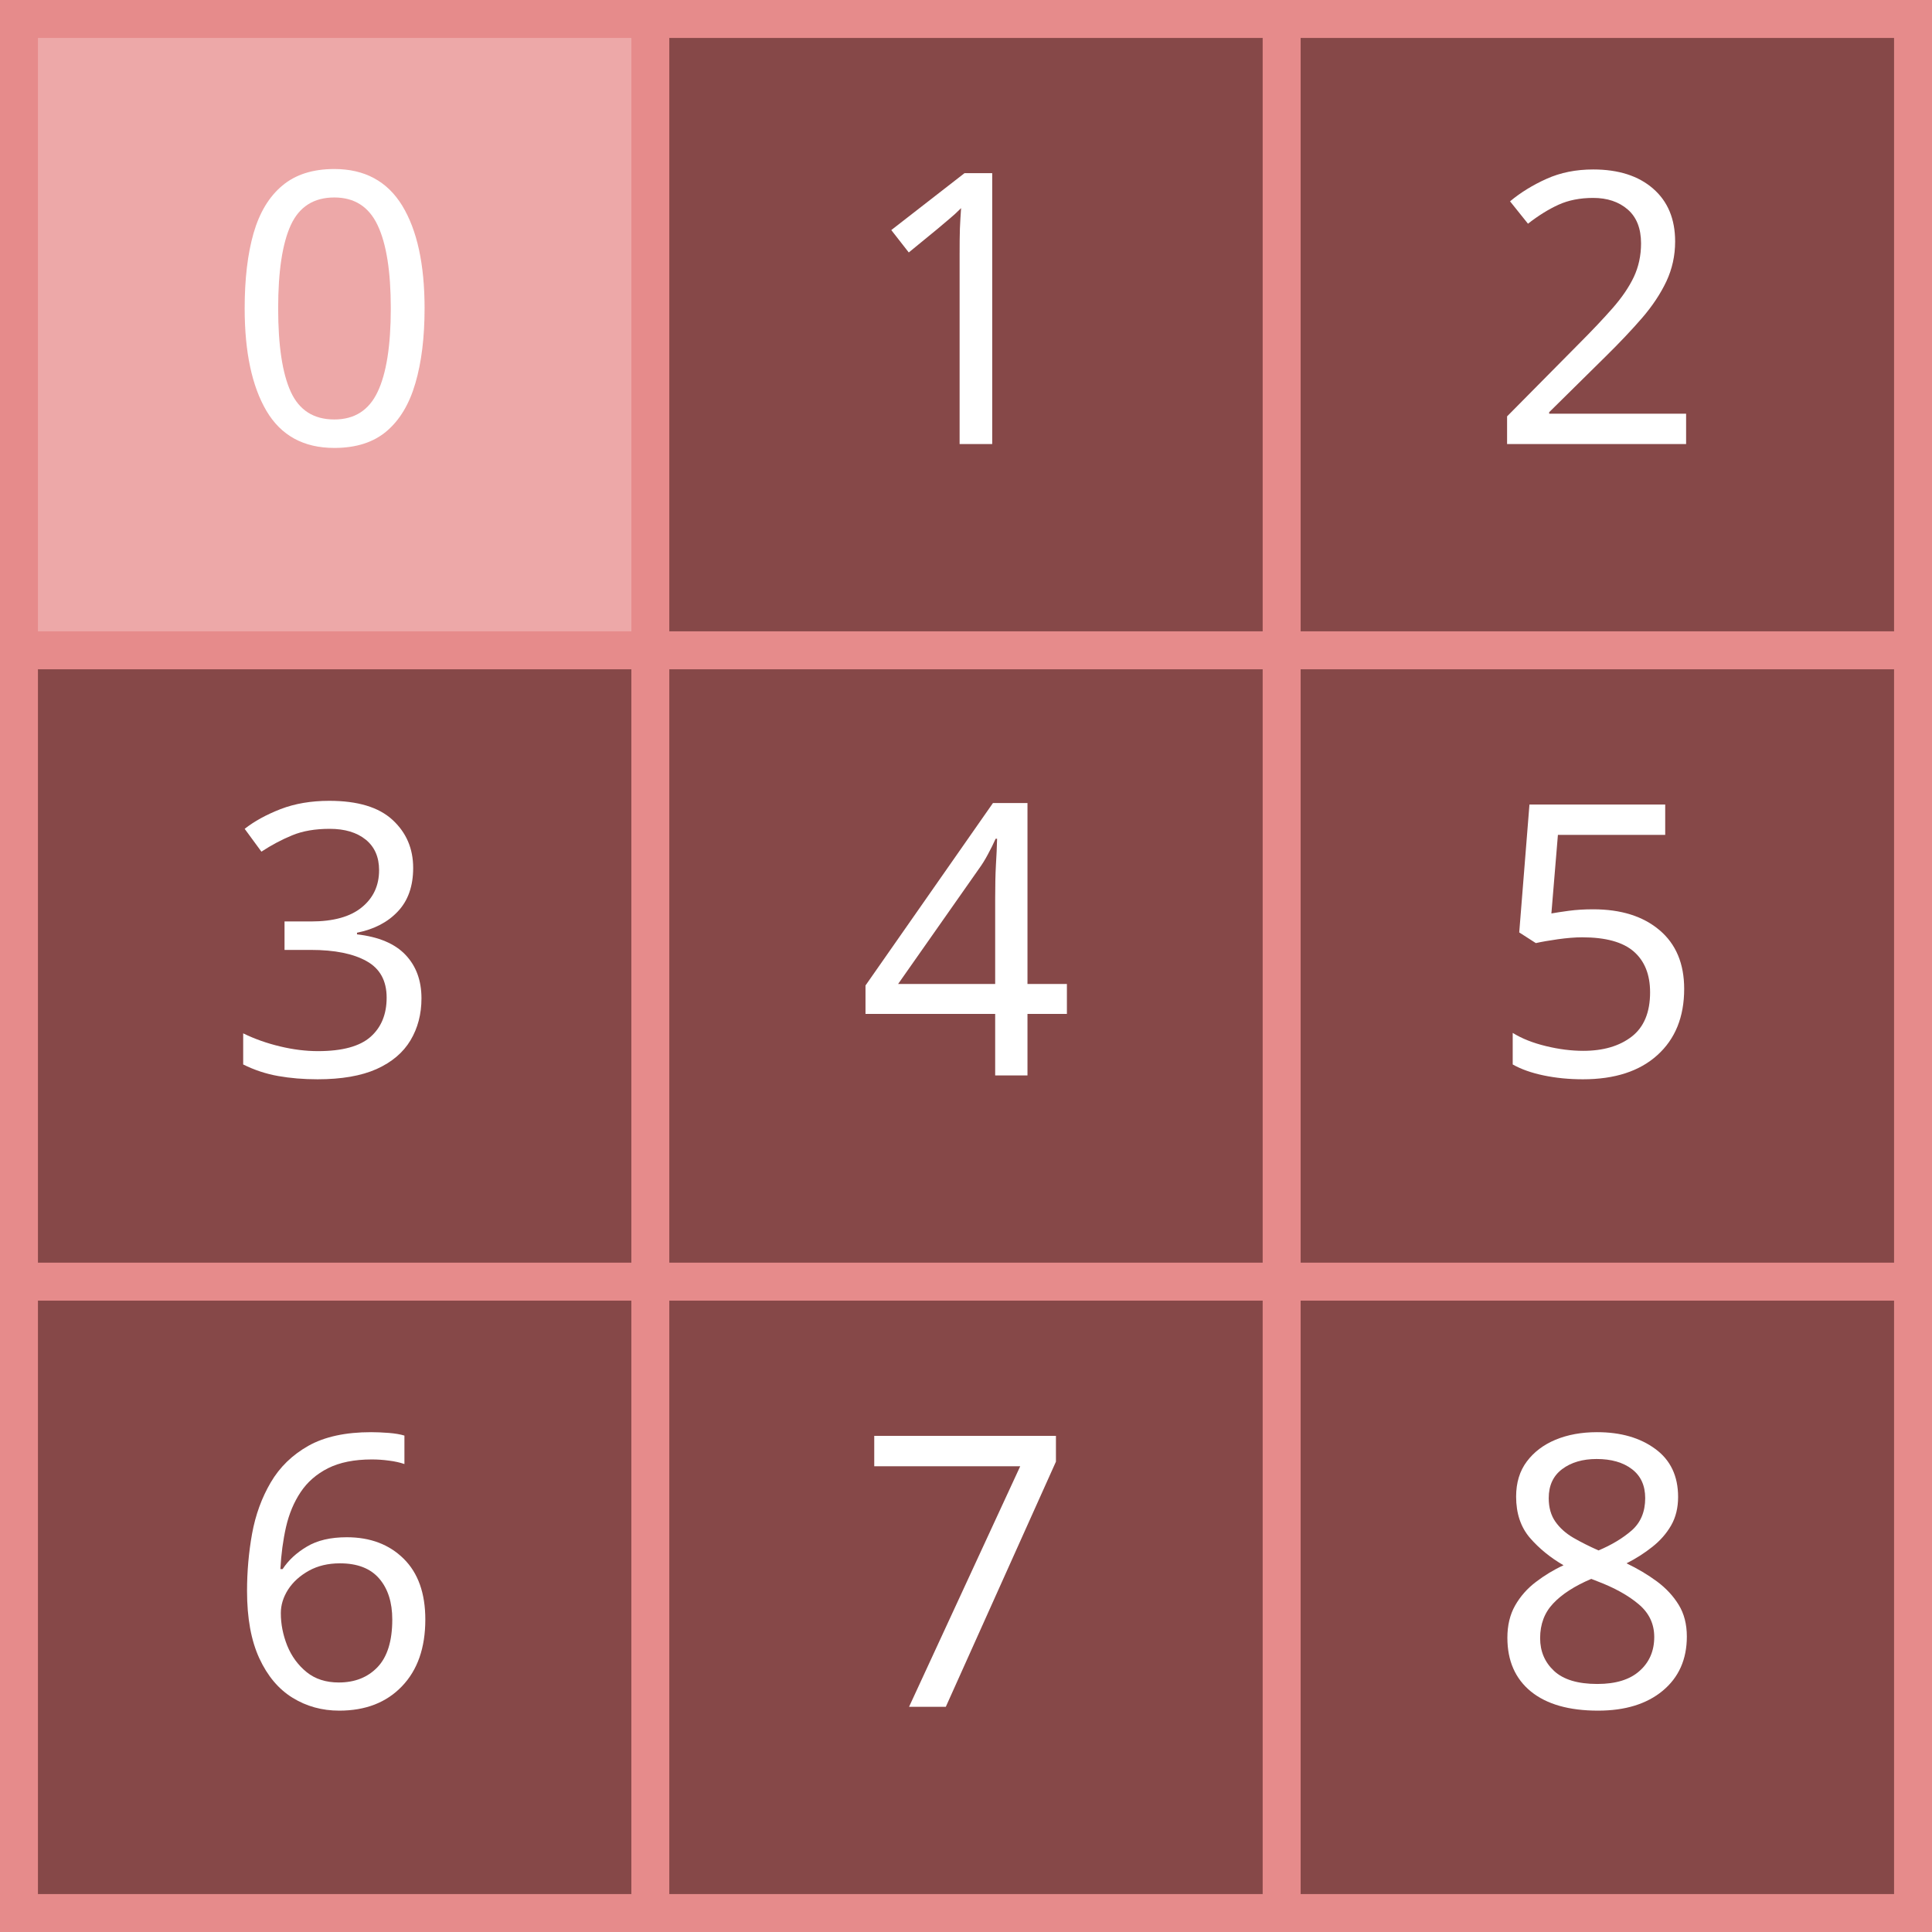
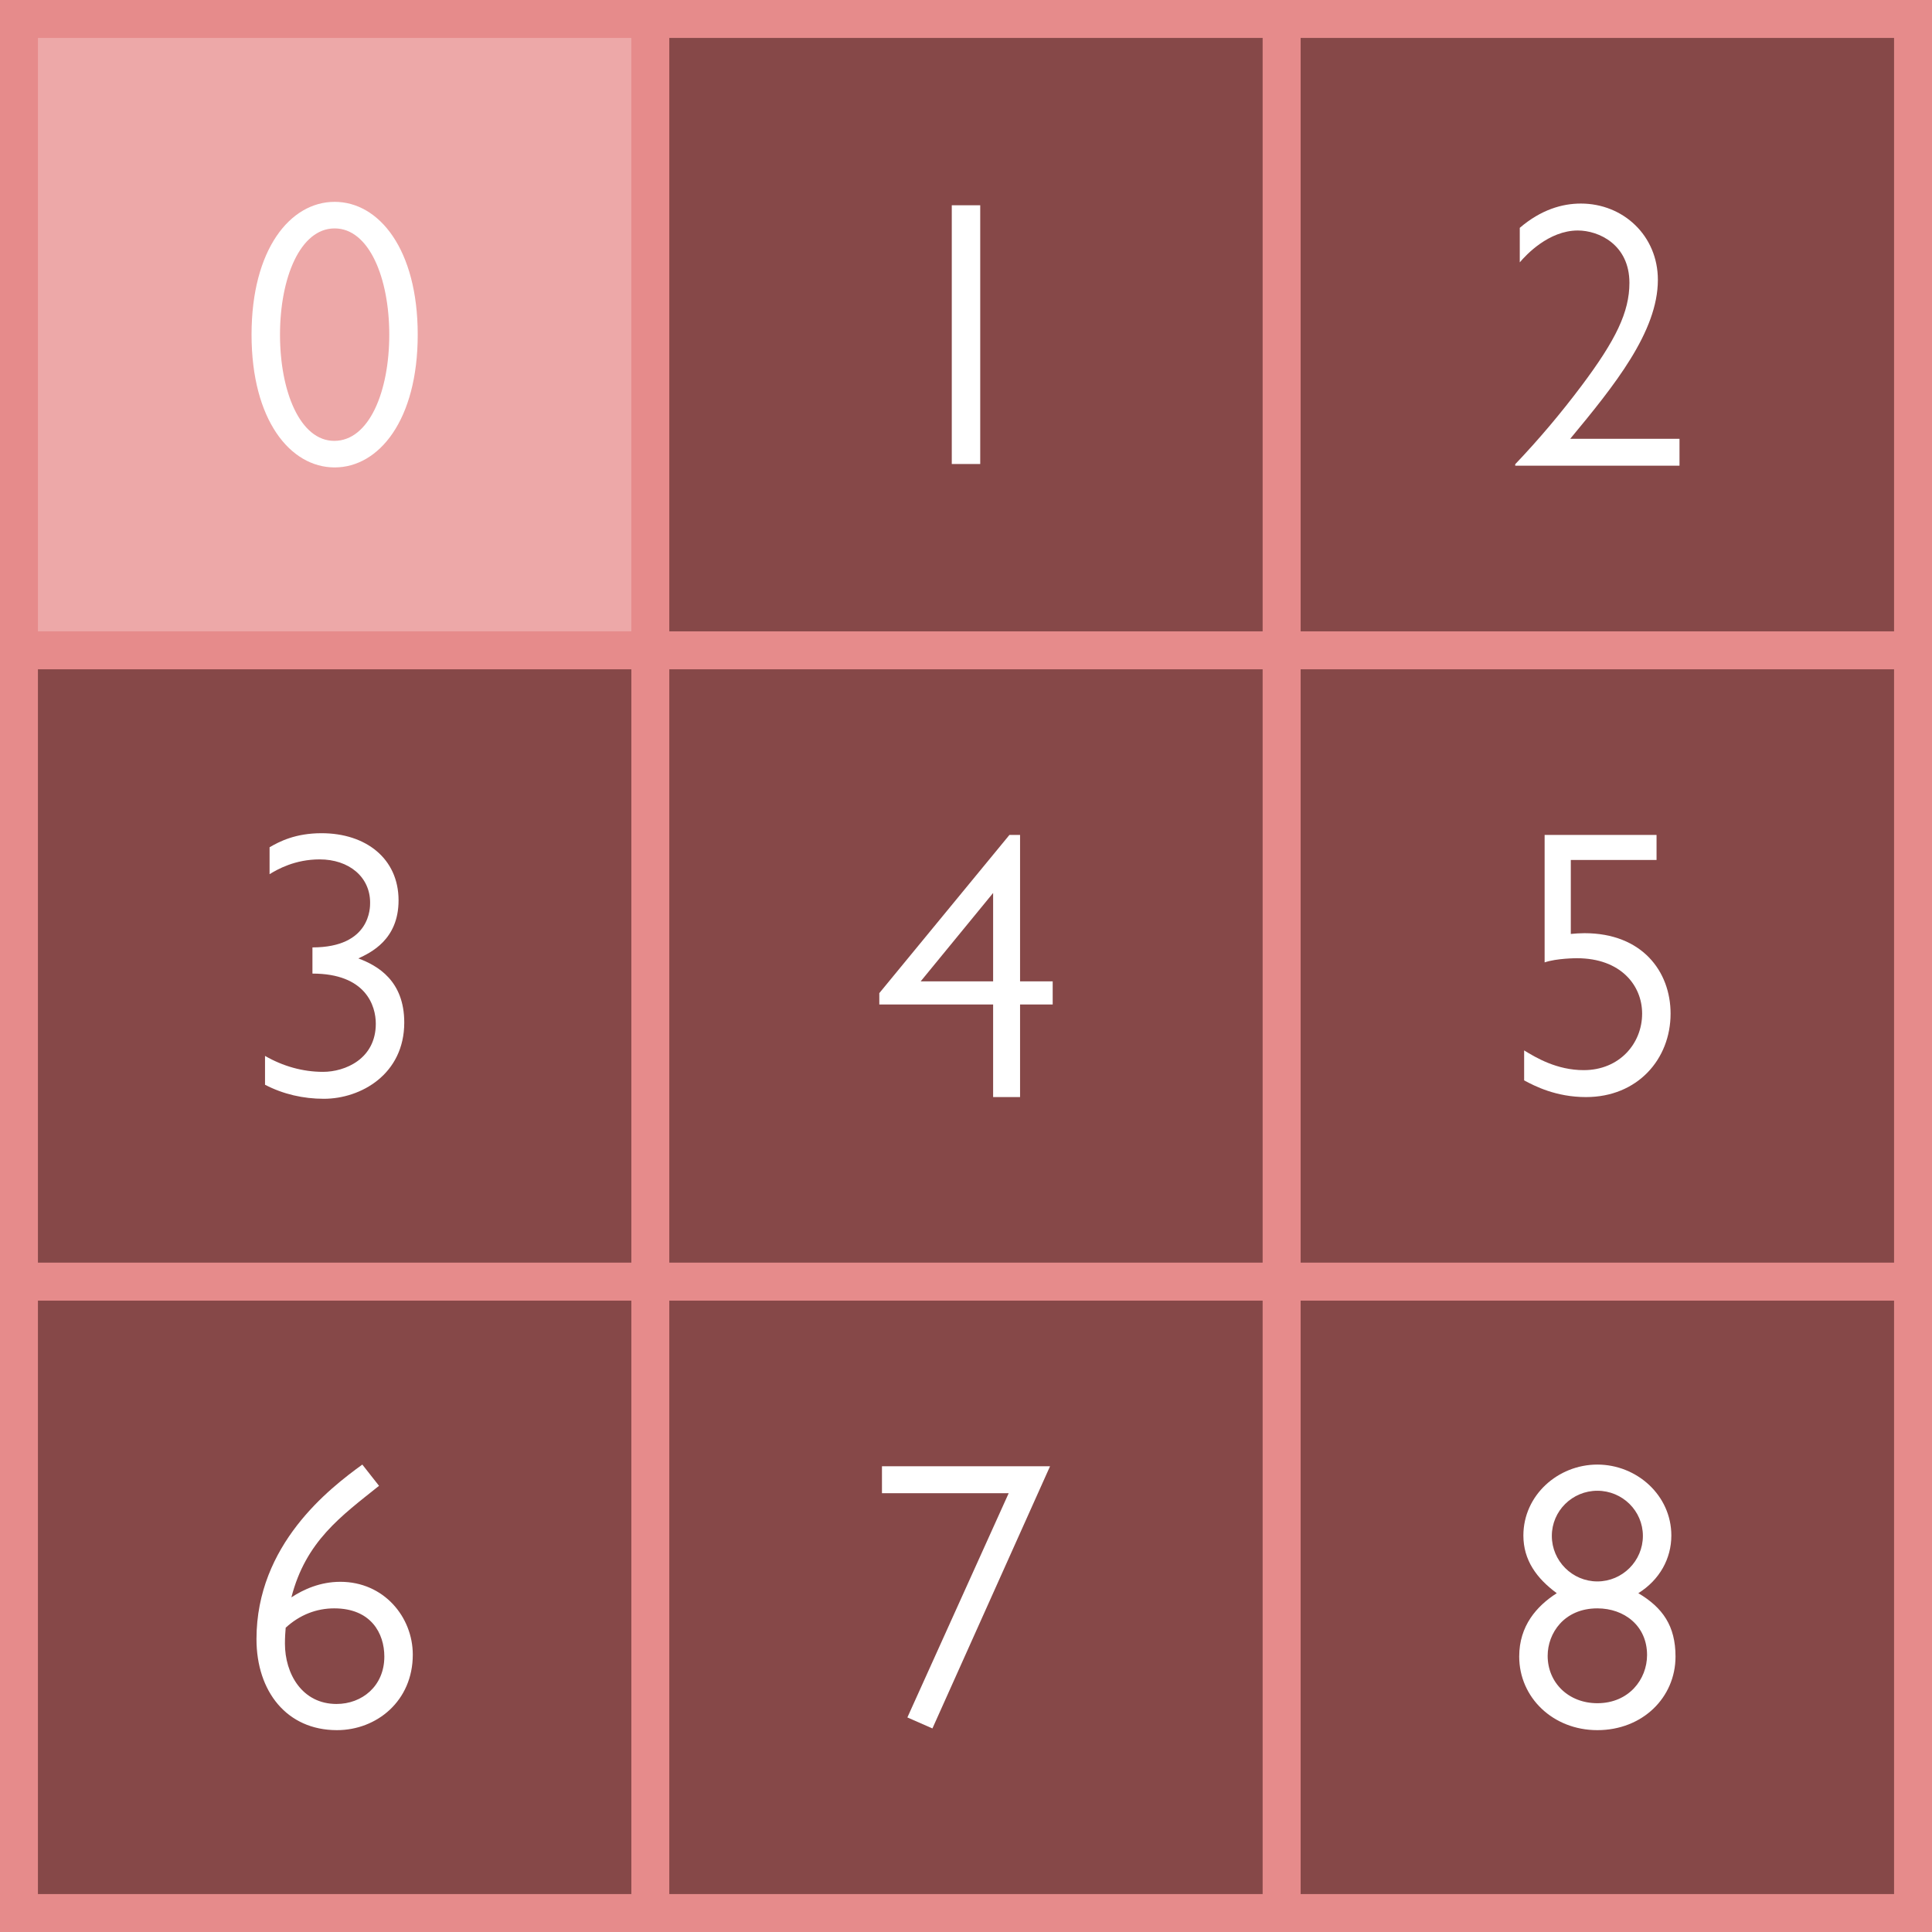
- <svg xmlns="http://www.w3.org/2000/svg" version="1.1" width="101.848" height="101.848" viewBox="0,0,101.848,101.848">
-   <g transform="translate(-189.0759,-129.0759)">
-     <g stroke-miterlimit="10">
-       <path d="M190.076,163.359v-33.283h33.283v33.283z" fill="#eda8a8" stroke="#e68b8b" stroke-width="2" />
-       <path d="M223.359,163.359v-33.283h33.283v33.283z" fill="#864848" stroke="#e68b8b" stroke-width="2" />
-       <path d="M256.641,163.359v-33.283h33.283v33.283z" fill="#864848" stroke="#e68b8b" stroke-width="2" />
-       <text transform="translate(200.9973,152.486) scale(0.5,0.5)" font-size="40" xml:space="preserve" fill="#ffffff" stroke="none" stroke-width="1" font-family="Sans Serif" font-weight="normal" text-anchor="start">
-         <tspan x="0" dy="0">0</tspan>
-       </text>
-       <text transform="translate(234.28,152.486) scale(0.5,0.5)" font-size="40" xml:space="preserve" fill="#ffffff" stroke="none" stroke-width="1" font-family="Sans Serif" font-weight="normal" text-anchor="start">
-         <tspan x="0" dy="0">1</tspan>
-       </text>
-       <text transform="translate(267.5627,152.486) scale(0.5,0.5)" font-size="40" xml:space="preserve" fill="#ffffff" stroke="none" stroke-width="1" font-family="Sans Serif" font-weight="normal" text-anchor="start">
-         <tspan x="0" dy="0">2</tspan>
-       </text>
-       <path d="M190.076,196.641v-33.283h33.283v33.283z" fill="#864848" stroke="#e68b8b" stroke-width="2" />
-       <path d="M223.359,196.641v-33.283h33.283v33.283z" fill="#864848" stroke="#e68b8b" stroke-width="2" />
-       <path d="M256.641,196.641v-33.283h33.283v33.283z" fill="#864848" stroke="#e68b8b" stroke-width="2" />
-       <text transform="translate(200.9973,185.7688) scale(0.5,0.5)" font-size="40" xml:space="preserve" fill="#ffffff" stroke="none" stroke-width="1" font-family="Sans Serif" font-weight="normal" text-anchor="start">
-         <tspan x="0" dy="0">3</tspan>
-       </text>
-       <text transform="translate(234.28,185.7688) scale(0.5,0.5)" font-size="40" xml:space="preserve" fill="#ffffff" stroke="none" stroke-width="1" font-family="Sans Serif" font-weight="normal" text-anchor="start">
-         <tspan x="0" dy="0">4</tspan>
-       </text>
-       <text transform="translate(267.5627,185.7688) scale(0.5,0.5)" font-size="40" xml:space="preserve" fill="#ffffff" stroke="none" stroke-width="1" font-family="Sans Serif" font-weight="normal" text-anchor="start">
-         <tspan x="0" dy="0">5</tspan>
-       </text>
-       <path d="M190.076,229.924v-33.283h33.283v33.283z" fill="#864848" stroke="#e68b8b" stroke-width="2" />
-       <path d="M223.359,229.924v-33.283h33.283v33.283z" fill="#864848" stroke="#e68b8b" stroke-width="2" />
-       <path d="M256.641,229.924v-33.283h33.283v33.283z" fill="#864848" stroke="#e68b8b" stroke-width="2" />
-       <text transform="translate(200.9973,219.0515) scale(0.5,0.5)" font-size="40" xml:space="preserve" fill="#ffffff" stroke="none" stroke-width="1" font-family="Sans Serif" font-weight="normal" text-anchor="start">
-         <tspan x="0" dy="0">6</tspan>
-       </text>
-       <text transform="translate(234.28,219.0515) scale(0.5,0.5)" font-size="40" xml:space="preserve" fill="#ffffff" stroke="none" stroke-width="1" font-family="Sans Serif" font-weight="normal" text-anchor="start">
-         <tspan x="0" dy="0">7</tspan>
-       </text>
-       <text transform="translate(267.5627,219.0515) scale(0.5,0.5)" font-size="40" xml:space="preserve" fill="#ffffff" stroke="none" stroke-width="1" font-family="Sans Serif" font-weight="normal" text-anchor="start">
-         <tspan x="0" dy="0">8</tspan>
-       </text>
+ <svg xmlns="http://www.w3.org/2000/svg" version="1.1" width="108" height="108" viewBox="0 0 108 108" id="svg14">
+   <defs id="defs14" />
+   <g transform="translate(-189.0762,-129.0762)" id="g14">
+     <g stroke-miterlimit="10" id="g13">
+       <g id="g23" transform="matrix(1.060407,0,0,1.060407,-11.42158,-7.79714)" style="stroke-width:0.943">
+         <g id="path1" style="opacity:1;stroke-width:0.943">
+           <path style="baseline-shift:baseline;display:inline;overflow:visible;vector-effect:none;fill:#eda8a8;stroke-width:0.943;enable-background:accumulate;stop-color:#000000;stop-opacity:1" d="m 190.076,163.359 v -33.283 h 33.283 v 33.283 z" id="path28" />
+           <path style="baseline-shift:baseline;display:inline;overflow:visible;vector-effect:none;fill:#e68b8b;stroke-width:0.943;enable-background:accumulate;stop-color:#000000;stop-opacity:1" d="m 189.076,129.076 v 35.283 h 35.283 v -35.283 z m 2,2 h 31.283 v 31.283 h -31.283 z" id="path29" />
+         </g>
+         <path d="m 202.337,146.717 c 0,4.5 2.04,7 4.38,7 2.34,0 4.38,-2.5 4.38,-7 0,-4.5 -2.04,-7 -4.38,-7 -2.34,0 -4.38,2.5 -4.38,7 z m 7.26,0 c 0,3 -1.06,5.6 -2.9,5.6 -1.8,0 -2.86,-2.6 -2.86,-5.6 0,-2.98 1.06,-5.6 2.88,-5.6 1.82,0 2.88,2.62 2.88,5.6 z" id="text3" style="font-size:20px;font-family:'Gill Sans';-inkscape-font-specification:'Gill Sans';fill:#ffffff;stroke-width:0.472" aria-label="0" />
+       </g>
+       <g id="g22" transform="matrix(1.060407,0,0,1.060407,-11.42158,-7.79714)" style="stroke-width:0.943">
+         <g id="path2" style="opacity:1;stroke-width:0.943">
+           <path style="baseline-shift:baseline;display:inline;overflow:visible;vector-effect:none;fill:#864848;stroke-width:0.943;enable-background:accumulate;stop-color:#000000;stop-opacity:1" d="m 223.359,163.359 v -33.283 h 33.283 v 33.283 z" id="path30" />
+           <path style="baseline-shift:baseline;display:inline;overflow:visible;vector-effect:none;fill:#e68b8b;stroke-width:0.943;enable-background:accumulate;stop-color:#000000;stop-opacity:1" d="m 222.359,129.076 v 35.283 h 35.281 v -35.283 z m 2,2 h 31.281 v 31.283 h -31.281 z" id="path31" />
+         </g>
+         <path d="m 240.75,139.897 h -1.5 v 13.64 h 1.5 z" id="text4" style="font-size:20px;font-family:'Gill Sans';-inkscape-font-specification:'Gill Sans';fill:#ffffff;stroke-width:0.472" aria-label="1" />
+       </g>
+       <g id="g21" transform="matrix(1.060407,0,0,1.060407,-11.42158,-7.79714)" style="stroke-width:0.943">
+         <g id="path3" style="opacity:1;stroke-width:0.943">
+           <path style="baseline-shift:baseline;display:inline;overflow:visible;vector-effect:none;fill:#864848;stroke-width:0.943;enable-background:accumulate;stop-color:#000000;stop-opacity:1" d="m 256.641,163.359 v -33.283 h 33.283 v 33.283 z" id="path40" />
+           <path style="baseline-shift:baseline;display:inline;overflow:visible;vector-effect:none;fill:#e68b8b;stroke-width:0.943;enable-background:accumulate;stop-color:#000000;stop-opacity:1" d="m 255.641,129.076 v 35.283 h 35.283 v -35.283 z m 2,2 h 31.283 v 31.283 h -31.283 z" id="path41" />
+         </g>
+         <path d="m 271.853,152.207 c 2.32,-2.8 4.62,-5.64 4.62,-8.38 0,-2.32 -1.82,-4.02 -4.06,-4.02 -0.98,0 -2.1,0.32 -3.22,1.28 v 1.82 c 0.32,-0.38 1.52,-1.68 3.06,-1.68 1.1,0 2.72,0.74 2.72,2.76 0,1.54 -0.72,3.02 -2.52,5.42 -1.08,1.44 -2.26,2.84 -3.5,4.14 v 0.08 h 8.66 v -1.42 z" id="text5" style="font-size:20px;font-family:'Gill Sans';-inkscape-font-specification:'Gill Sans';fill:#ffffff;stroke-width:0.472" aria-label="2" />
+       </g>
+       <g id="g20" transform="matrix(1.060407,0,0,1.060407,-11.42158,-7.79714)" style="stroke-width:0.943">
+         <g id="path5" style="opacity:1;stroke-width:0.943">
+           <path style="baseline-shift:baseline;display:inline;overflow:visible;vector-effect:none;fill:#864848;stroke-width:0.943;enable-background:accumulate;stop-color:#000000;stop-opacity:1" d="m 190.076,196.641 v -33.283 h 33.283 v 33.283 z" id="path26" />
+           <path style="baseline-shift:baseline;display:inline;overflow:visible;vector-effect:none;fill:#e68b8b;stroke-width:0.943;enable-background:accumulate;stop-color:#000000;stop-opacity:1" d="m 189.076,162.359 v 35.281 h 35.283 v -35.281 z m 2,2 h 31.283 v 31.281 h -31.283 z" id="path27" />
+         </g>
+         <path d="m 203.047,186.26 c 0.96,0.5 2.02,0.74 3.1,0.74 1.96,0 4.24,-1.3 4.24,-4.02 0,-2.2 -1.4,-3 -2.42,-3.38 0.64,-0.3 2.12,-0.98 2.12,-3.06 0,-2.2 -1.72,-3.54 -4.06,-3.54 -1.38,0 -2.22,0.44 -2.74,0.74 v 1.42 c 0.42,-0.26 1.34,-0.78 2.64,-0.78 1.54,0 2.66,0.92 2.66,2.28 0,0.24 0.04,2.36 -3.04,2.36 v 1.38 c 2.82,0 3.34,1.7 3.34,2.64 0,1.86 -1.62,2.54 -2.78,2.54 -1.08,0 -2.12,-0.3 -3.06,-0.84 z" id="text7" style="font-size:20px;font-family:'Gill Sans';-inkscape-font-specification:'Gill Sans';fill:#ffffff;stroke-width:0.472" aria-label="3" />
+       </g>
+       <g id="g19" transform="matrix(1.060407,0,0,1.060407,-11.42158,-7.79714)" style="stroke-width:0.943">
+         <g id="path6" style="opacity:1;stroke-width:0.943">
+           <path style="baseline-shift:baseline;display:inline;overflow:visible;vector-effect:none;fill:#864848;stroke-width:0.943;enable-background:accumulate;stop-color:#000000;stop-opacity:1" d="m 223.359,196.641 v -33.283 h 33.283 v 33.283 z" id="path32" />
+           <path style="baseline-shift:baseline;display:inline;overflow:visible;vector-effect:none;fill:#e68b8b;stroke-width:0.943;enable-background:accumulate;stop-color:#000000;stop-opacity:1" d="m 222.359,162.359 v 35.281 h 35.281 v -35.281 z m 2,2 h 31.281 v 31.281 h -31.281 z" id="path33" />
+         </g>
+         <path d="m 242.85,173.09 h -0.56 l -6.86,8.34 v 0.6 h 6 v 4.88 h 1.42 v -4.88 h 1.72 v -1.22 h -1.72 z m -5.24,7.72 3.82,-4.66 v 4.66 z" id="text8" style="font-size:20px;font-family:'Gill Sans';-inkscape-font-specification:'Gill Sans';fill:#ffffff;stroke-width:0.472" aria-label="4" />
+       </g>
+       <g id="g18" transform="matrix(1.060407,0,0,1.060407,-11.42158,-7.79714)" style="stroke-width:0.943">
+         <g id="path7" style="opacity:1;stroke-width:0.943">
+           <path style="baseline-shift:baseline;display:inline;overflow:visible;vector-effect:none;fill:#864848;stroke-width:0.943;enable-background:accumulate;stop-color:#000000;stop-opacity:1" d="m 256.641,196.641 v -33.283 h 33.283 v 33.283 z" id="path38" />
+           <path style="baseline-shift:baseline;display:inline;overflow:visible;vector-effect:none;fill:#e68b8b;stroke-width:0.943;enable-background:accumulate;stop-color:#000000;stop-opacity:1" d="m 255.641,162.359 v 35.281 h 35.283 v -35.281 z m 2,2 h 31.283 v 31.281 h -31.283 z" id="path39" />
+         </g>
+         <path d="m 276.403,173.09 h -5.9 v 6.72 c 0.64,-0.22 1.68,-0.22 1.7,-0.22 2.32,0 3.44,1.44 3.44,2.92 0,1.58 -1.2,2.98 -3.08,2.98 -1.42,0 -2.52,-0.66 -3.14,-1.04 v 1.58 c 0.56,0.3 1.68,0.88 3.26,0.88 2.72,0 4.46,-2 4.46,-4.4 0,-2.22 -1.5,-4.24 -4.54,-4.24 -0.24,0 -0.52,0.02 -0.72,0.04 v -3.9 h 4.52 z" id="text9" style="font-size:20px;font-family:'Gill Sans';-inkscape-font-specification:'Gill Sans';fill:#ffffff;stroke-width:0.472" aria-label="5" />
+       </g>
+       <g id="g17" transform="matrix(1.060407,0,0,1.060407,-11.42158,-7.79714)" style="stroke-width:0.943">
+         <g id="path9" style="opacity:1;stroke-width:0.943">
+           <path style="baseline-shift:baseline;display:inline;overflow:visible;vector-effect:none;fill:#864848;stroke-width:0.943;enable-background:accumulate;stop-color:#000000;stop-opacity:1" d="m 190.076,229.924 v -33.283 h 33.283 v 33.283 z" id="path24" />
+           <path style="baseline-shift:baseline;display:inline;overflow:visible;vector-effect:none;fill:#e68b8b;stroke-width:0.943;enable-background:accumulate;stop-color:#000000;stop-opacity:1" d="m 189.076,195.641 v 35.283 h 35.283 v -35.283 z m 2,2 h 31.283 v 31.283 h -31.283 z" id="path25" />
+         </g>
+         <path d="m 208.177,206.283 c -1.74,1.26 -5.58,4.22 -5.58,9.2 0,2.76 1.6,4.8 4.24,4.8 2.1,0 4,-1.54 4,-3.98 0,-1.98 -1.52,-3.84 -3.82,-3.84 -1.06,0 -1.94,0.4 -2.58,0.82 0.76,-2.96 2.62,-4.28 4.62,-5.88 z m -4.04,8.6 c 0.74,-0.68 1.62,-1.02 2.56,-1.02 1.94,0 2.64,1.32 2.64,2.54 0,1.56 -1.18,2.5 -2.52,2.5 -1.82,0 -2.72,-1.6 -2.72,-3.18 0,-0.32 0.02,-0.62 0.04,-0.84 z" id="text11" style="font-size:20px;font-family:'Gill Sans';-inkscape-font-specification:'Gill Sans';fill:#ffffff;stroke-width:0.472" aria-label="6" />
+       </g>
+       <g id="g16" transform="matrix(1.060407,0,0,1.060407,-11.42158,-7.79714)" style="stroke-width:0.943">
+         <g id="path10" style="opacity:1;stroke-width:0.943">
+           <path style="baseline-shift:baseline;display:inline;overflow:visible;vector-effect:none;fill:#864848;stroke-width:0.943;enable-background:accumulate;stop-color:#000000;stop-opacity:1" d="m 223.359,229.924 v -33.283 h 33.283 v 33.283 z" id="path34" />
+           <path style="baseline-shift:baseline;display:inline;overflow:visible;vector-effect:none;fill:#e68b8b;stroke-width:0.943;enable-background:accumulate;stop-color:#000000;stop-opacity:1" d="m 222.359,195.641 v 35.283 h 35.281 v -35.283 z m 2,2 h 31.281 v 31.283 h -31.281 z" id="path35" />
+         </g>
+         <path d="m 244.43,206.373 h -8.86 v 1.42 h 6.68 l -5.34,11.82 1.32,0.58 z" id="text12" style="font-size:20px;font-family:'Gill Sans';-inkscape-font-specification:'Gill Sans';fill:#ffffff;stroke-width:0.472" aria-label="7" />
+       </g>
+       <g id="g15" transform="matrix(1.060407,0,0,1.060407,-11.42158,-7.79714)" style="stroke-width:0.943">
+         <g id="path11" style="opacity:1;stroke-width:0.943">
+           <path style="baseline-shift:baseline;display:inline;overflow:visible;vector-effect:none;fill:#864848;stroke-width:0.943;enable-background:accumulate;stop-color:#000000;stop-opacity:1" d="m 256.641,229.924 v -33.283 h 33.283 v 33.283 z" id="path36" />
+           <path style="baseline-shift:baseline;display:inline;overflow:visible;vector-effect:none;fill:#e68b8b;stroke-width:0.943;enable-background:accumulate;stop-color:#000000;stop-opacity:1" d="m 255.641,195.641 v 35.283 h 35.283 v -35.283 z m 2,2 h 31.283 v 31.283 h -31.283 z" id="path37" />
+         </g>
+         <path d="m 275.443,213.063 c 1.12,-0.7 1.74,-1.82 1.74,-3.04 0,-2.12 -1.82,-3.74 -3.9,-3.74 -2.08,0 -3.9,1.62 -3.9,3.74 0,1.3 0.7,2.26 1.76,3.04 -1.06,0.68 -1.98,1.72 -1.98,3.34 0,2.16 1.78,3.88 4.12,3.88 2.38,0 4.12,-1.72 4.12,-3.88 0,-1.62 -0.68,-2.58 -1.96,-3.34 z m -2.16,-0.62 c -1.32,0 -2.4,-1.08 -2.4,-2.4 0,-1.32 1.08,-2.38 2.4,-2.38 1.32,0 2.4,1.06 2.4,2.38 0,1.32 -1.08,2.4 -2.4,2.4 z m 0,1.42 c 1.42,0 2.62,0.92 2.62,2.46 0,1.28 -0.96,2.54 -2.62,2.54 -1.52,0 -2.62,-1.08 -2.62,-2.5 0,-1.18 0.86,-2.5 2.62,-2.5 z" id="text13" style="font-size:20px;font-family:'Gill Sans';-inkscape-font-specification:'Gill Sans';fill:#ffffff;stroke-width:0.472" aria-label="8" />
+       </g>
    </g>
  </g>
</svg>
